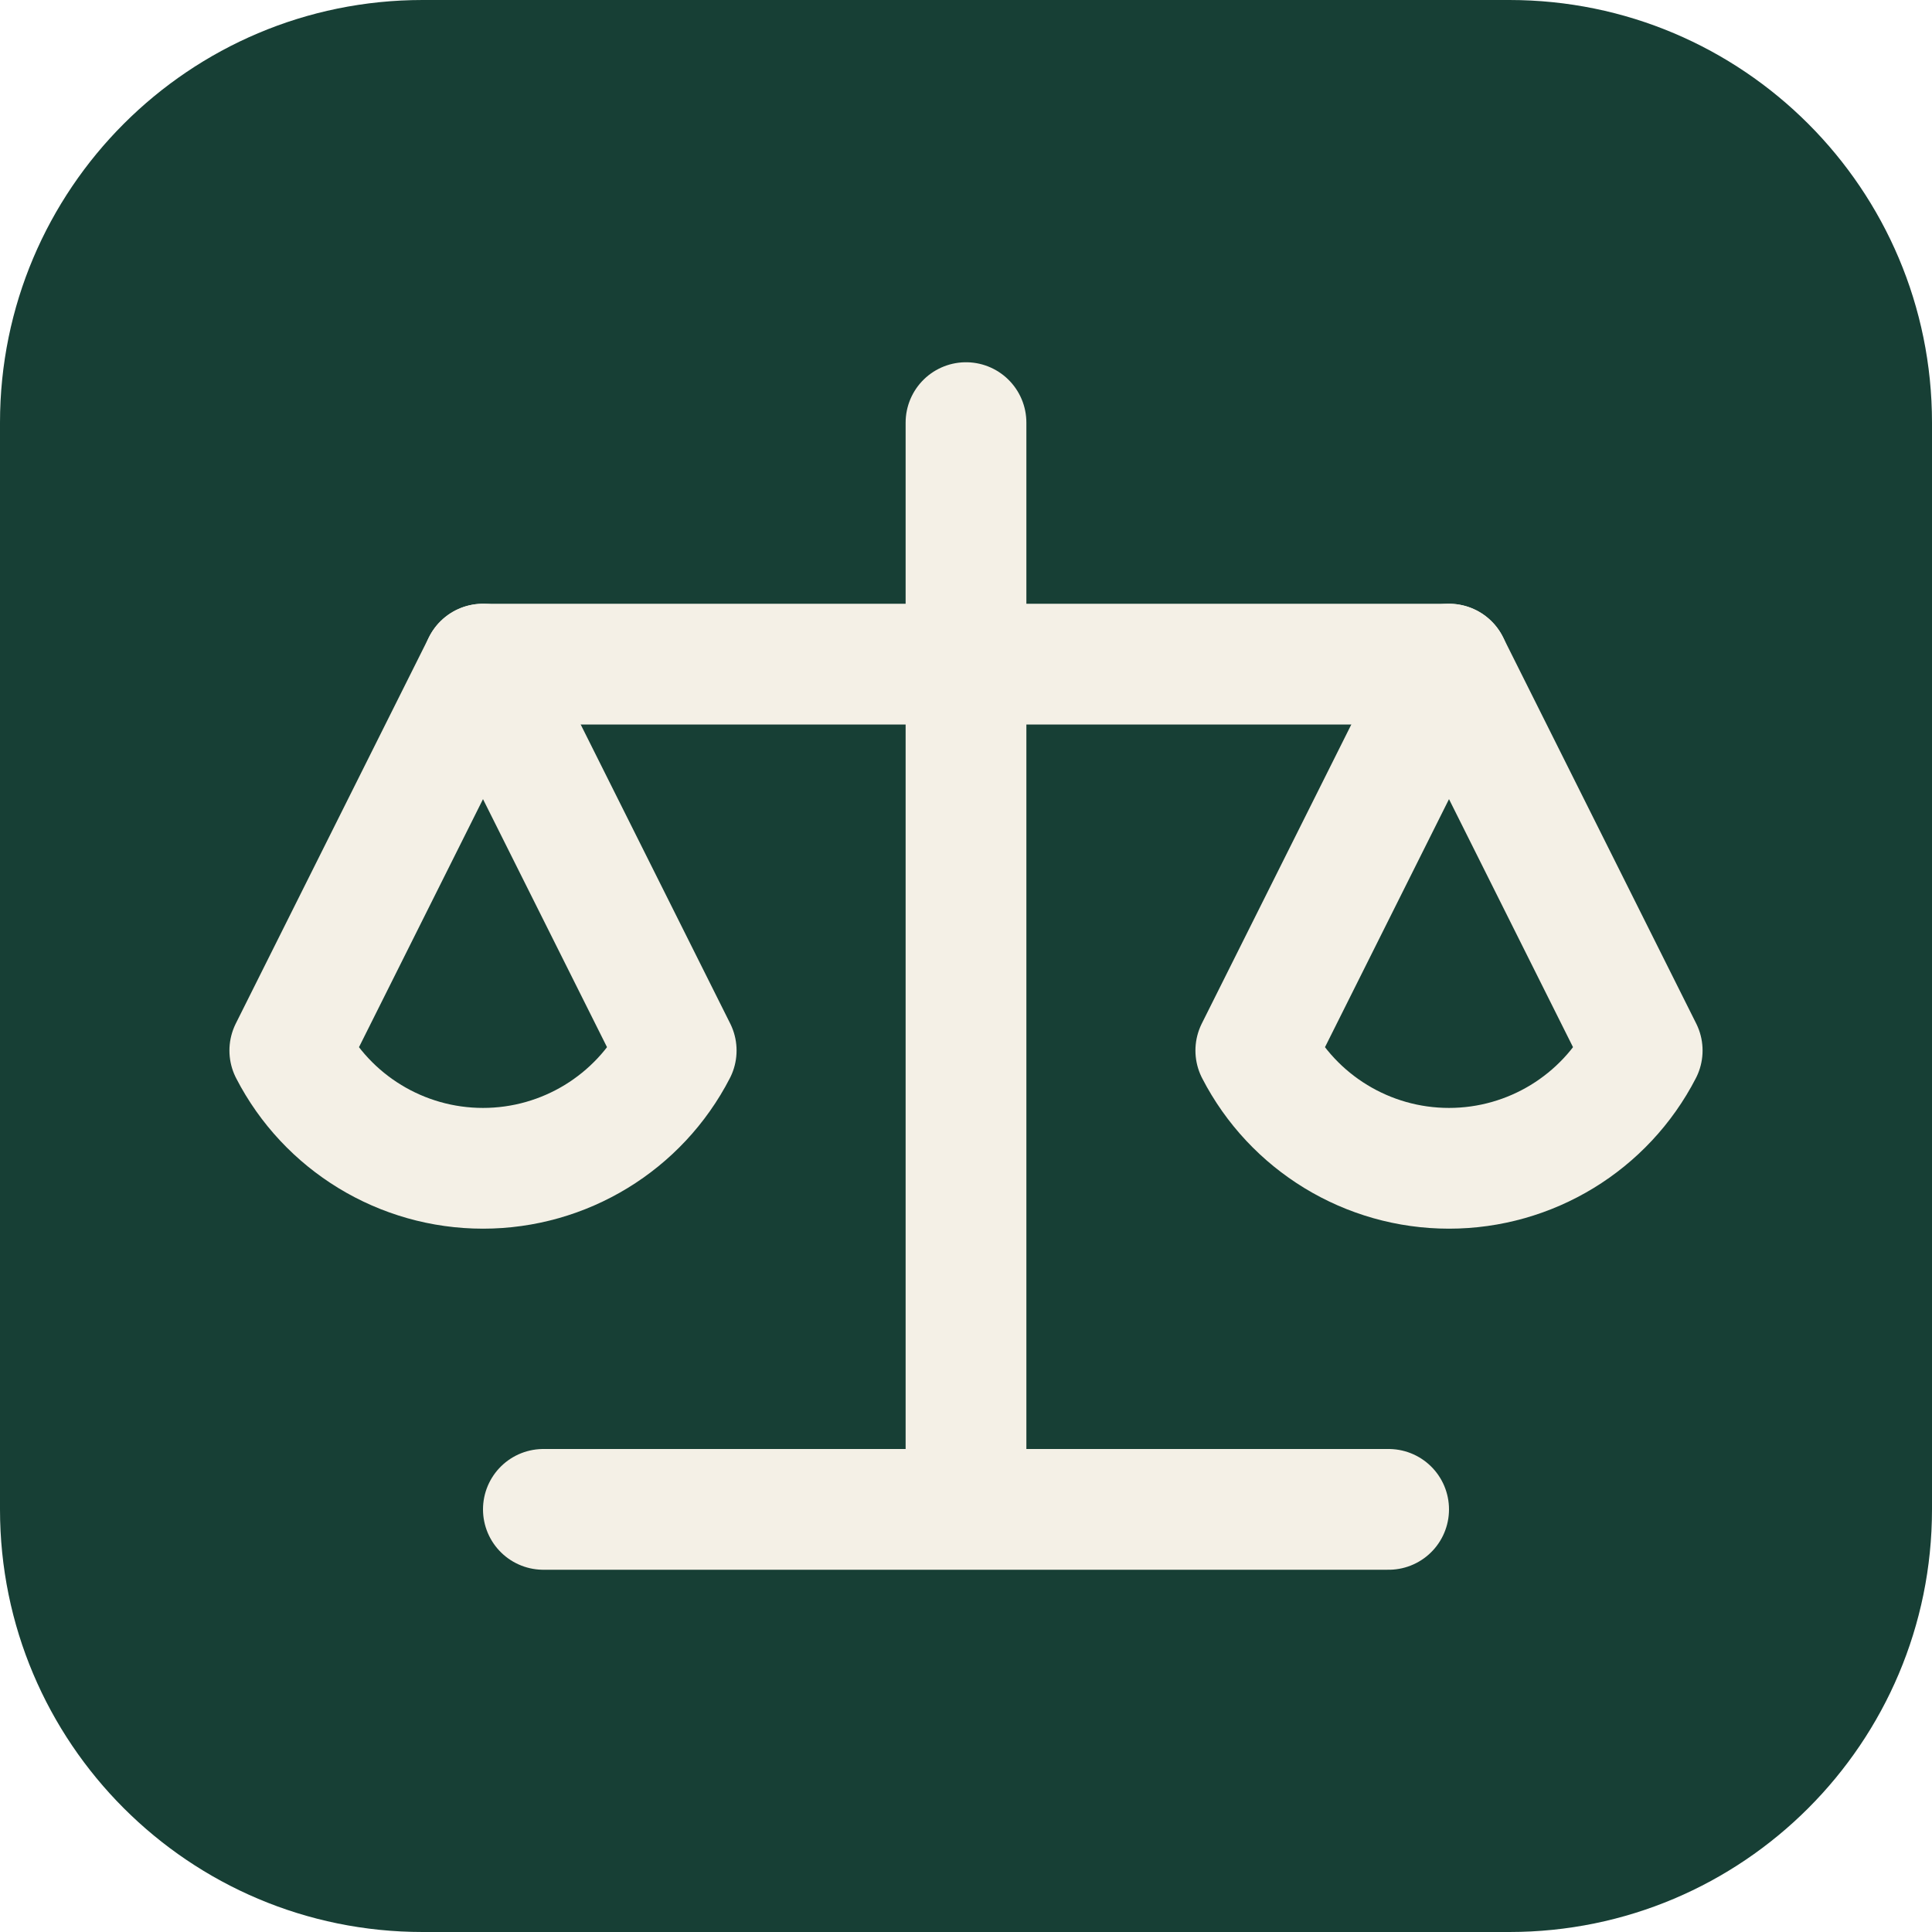
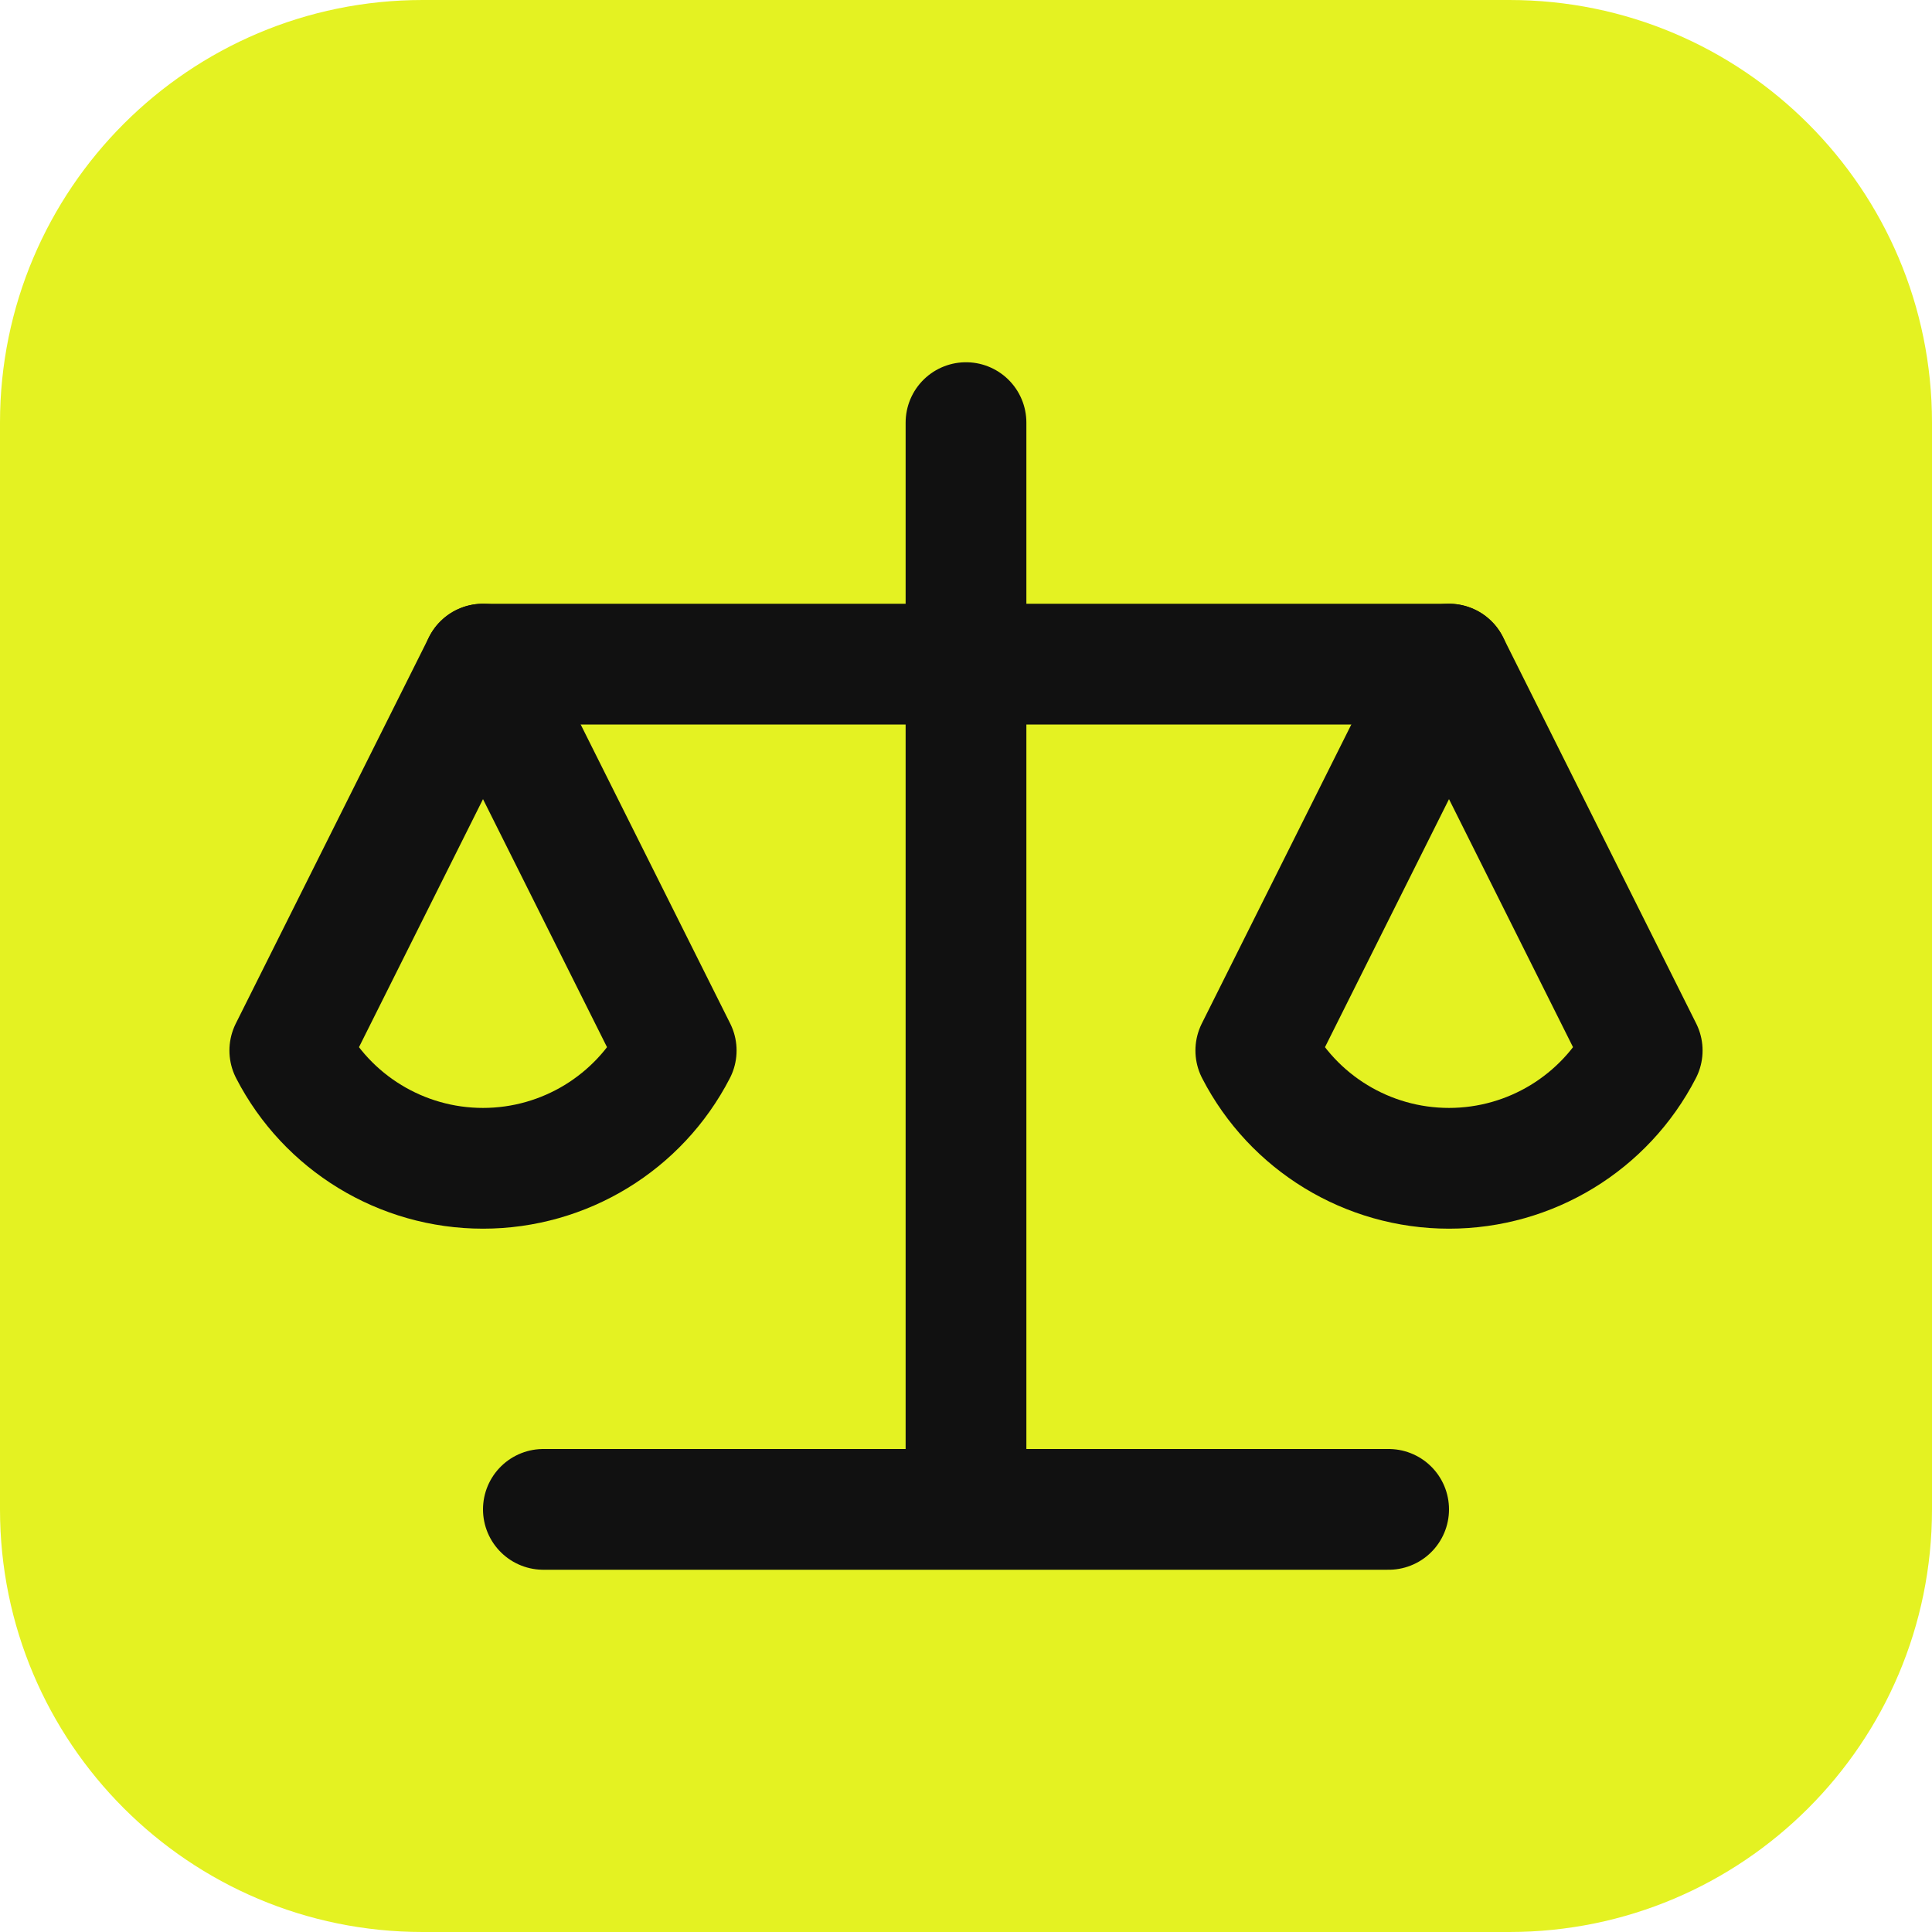
<svg xmlns="http://www.w3.org/2000/svg" viewBox="0 0 32 32">
-   <rect width="32" height="32" rx="7" fill="#173F35" />
-   <g fill="none" stroke="#F4F0E6" stroke-width="2" stroke-linecap="round" stroke-linejoin="round">
+   <rect width="32" height="32" rx="7" fill="#E4F222" />
+   <g fill="none" stroke="#111111" stroke-width="2" stroke-linecap="round" stroke-linejoin="round">
    <path d="M16 7v18M9 25h14M8 11h16" />
    <path d="M8 11l-3.2 6.4a3.6 3.6 0 0 0 6.4 0z" />
    <path d="M24 11l-3.2 6.4a3.6 3.6 0 0 0 6.4 0z" />
  </g>
</svg>
